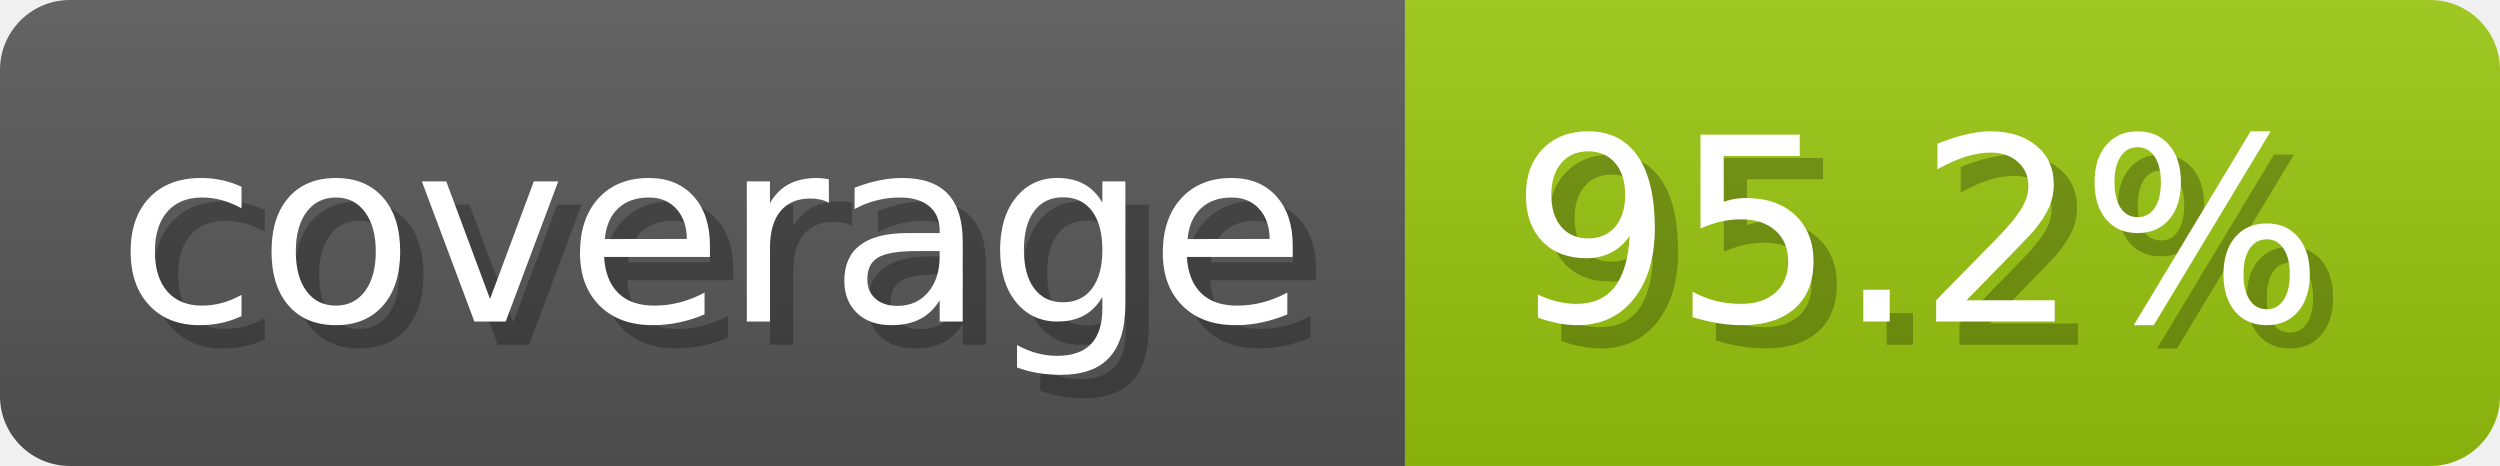
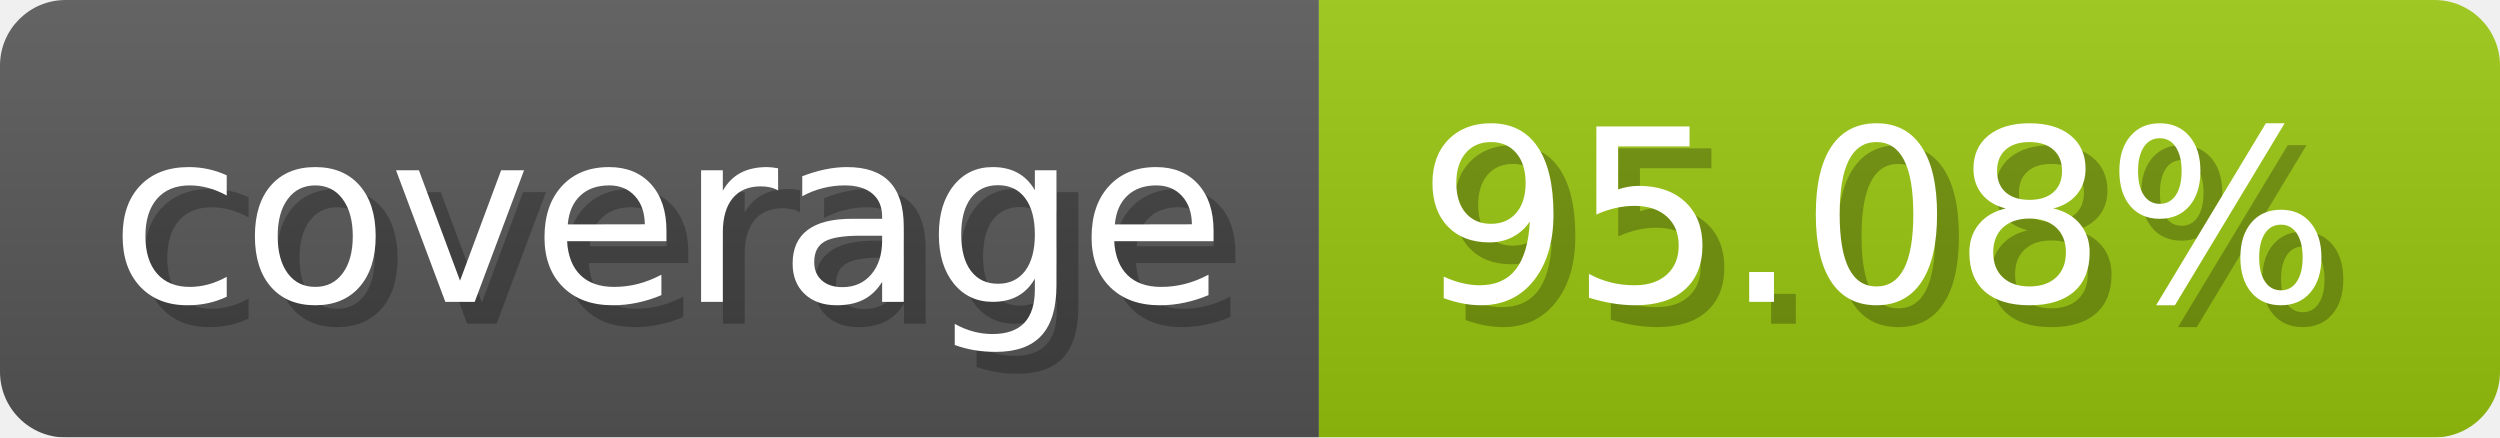
- <svg xmlns="http://www.w3.org/2000/svg" width="107.3" height="20" viewBox="0 0 1073 200" role="img" aria-label="coverage: 95.2%">
-   <linearGradient id="nryjE" x2="0" y2="100%">
+ <svg xmlns="http://www.w3.org/2000/svg" width="114.3" height="20" viewBox="0 0 1143 200" role="img" aria-label="coverage: 95.08%">
+   <linearGradient id="ltQMT" x2="0" y2="100%">
    <stop offset="0" stop-opacity=".1" stop-color="#EEE" />
    <stop offset="1" stop-opacity=".1" />
  </linearGradient>
-   <mask id="UolsO">
-     <rect width="1073" height="200" rx="30" fill="#FFF" />
+   <mask id="rZhNB">
+     <rect width="1143" height="200" rx="30" fill="#FFF" />
  </mask>
-   <g mask="url(#UolsO)">
+   <g mask="url(#rZhNB)">
    <rect width="603" height="200" fill="#555" />
-     <rect width="470" height="200" fill="#97c40f" x="603" />
-     <rect width="1073" height="200" fill="url(#nryjE)" />
+     <rect width="540" height="200" fill="#97c40f" x="603" />
+     <rect width="1143" height="200" fill="url(#ltQMT)" />
  </g>
  <g aria-hidden="true" fill="#fff" text-anchor="start" font-family="Verdana,DejaVu Sans,sans-serif" font-size="110">
    <text x="60" y="148" textLength="503" fill="#000" opacity="0.25">coverage</text>
    <text x="50" y="138" textLength="503">coverage</text>
-     <text x="658" y="148" textLength="370" fill="#000" opacity="0.25">95.2%</text>
-     <text x="648" y="138" textLength="370">95.2%</text>
+     <text x="658" y="148" textLength="440" fill="#000" opacity="0.25">95.08%</text>
+     <text x="648" y="138" textLength="440">95.08%</text>
  </g>
</svg>
